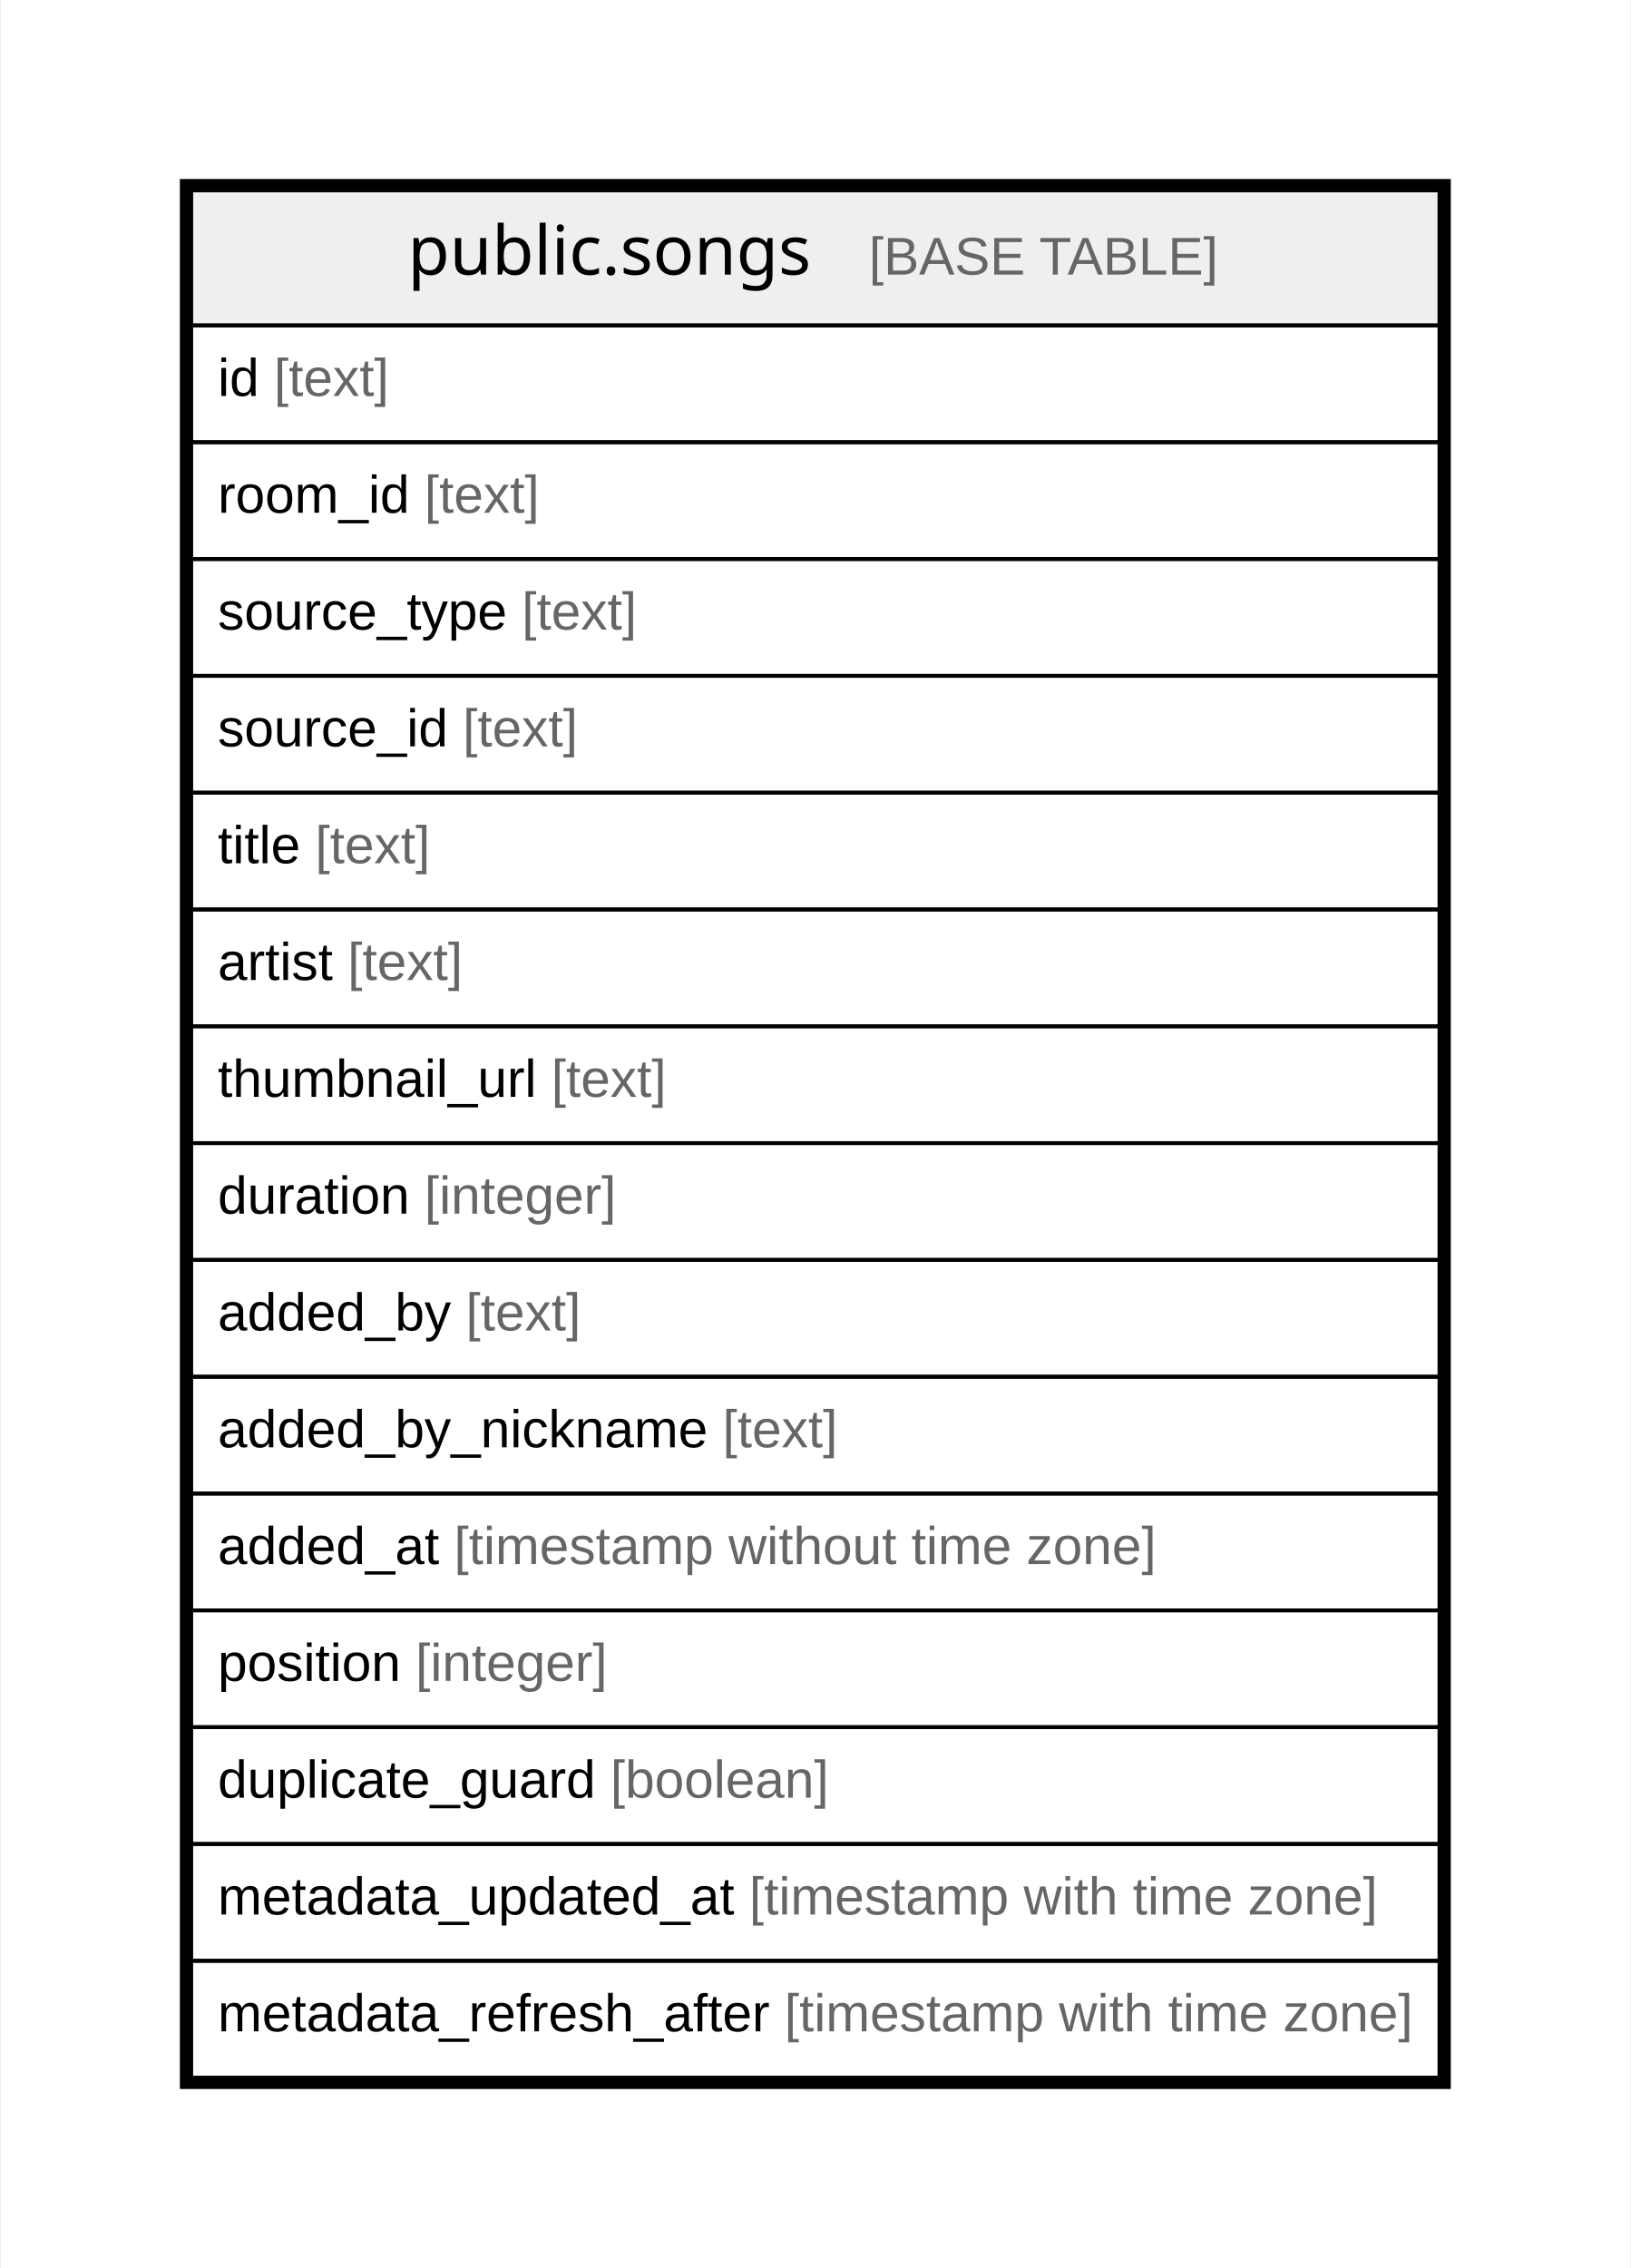
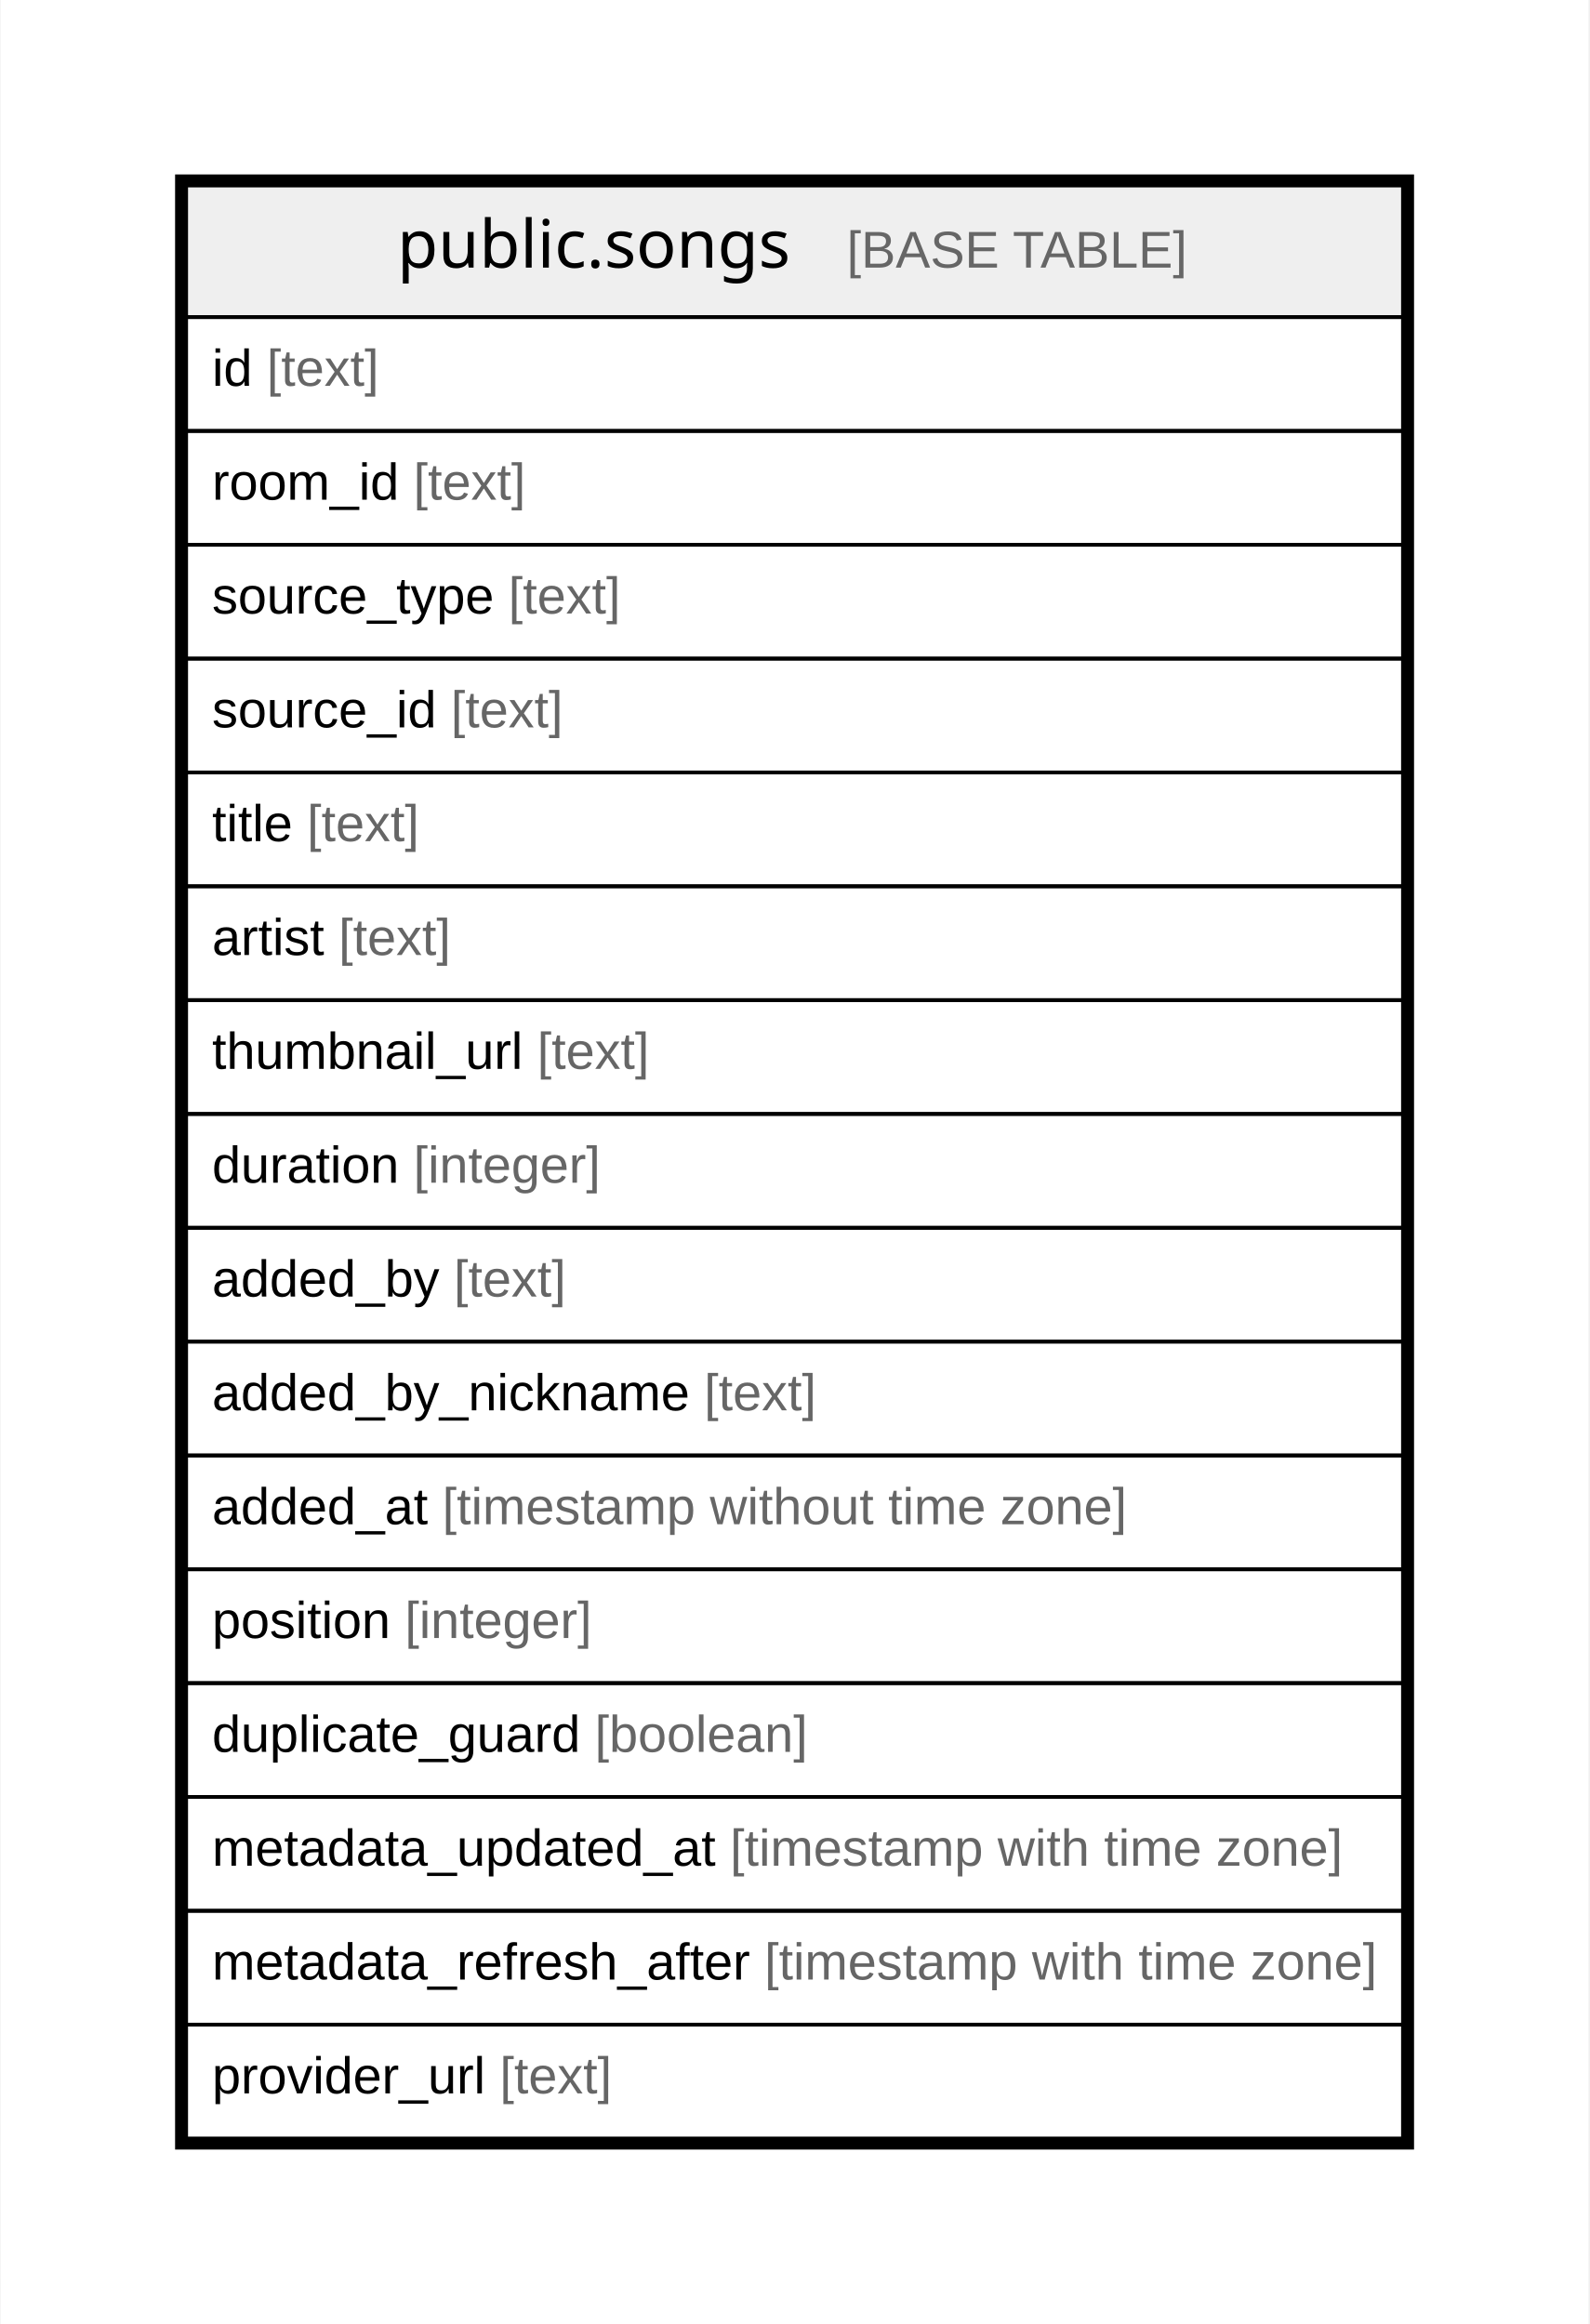
- <svg xmlns="http://www.w3.org/2000/svg" width="430pt" height="598pt" viewBox="0.00 0.00 429.54 598.00">
-   <g id="graph0" class="graph" transform="scale(1 1) rotate(0) translate(4 594)">
-     <polygon fill="white" stroke="none" points="-4,4 -4,-594 425.54,-594 425.54,4 -4,4" />
+ <svg xmlns="http://www.w3.org/2000/svg" width="430pt" height="629pt" viewBox="0.00 0.00 429.54 628.80">
+   <g id="graph0" class="graph" transform="scale(1 1) rotate(0) translate(4 624.8)">
+     <polygon fill="white" stroke="none" points="-4,4 -4,-624.8 425.54,-624.8 425.54,4 -4,4" />
    <g id="node1" class="node">
-       <polygon fill="#efefef" stroke="none" points="46.2,-508.2 46.2,-543.8 375.34,-543.8 375.34,-508.2 46.2,-508.2" />
-       <polygon fill="none" stroke="black" points="46.2,-508.2 46.2,-543.8 375.34,-543.8 375.34,-508.2 46.2,-508.2" />
-       <text text-anchor="start" x="103.28" y="-521.6" font-family="Arial Bold" font-size="18.00">public.songs</text>
-       <text text-anchor="start" x="193.78" y="-521.6" font-family="Arial" font-size="14.00">    </text>
-       <text text-anchor="start" x="224.89" y="-521.6" font-family="Arial" font-size="14.00" fill="#666666">[BASE TABLE]</text>
+       <polygon fill="#efefef" stroke="none" points="46.2,-539 46.2,-574.6 375.34,-574.6 375.34,-539 46.2,-539" />
+       <polygon fill="none" stroke="black" points="46.2,-539 46.2,-574.6 375.34,-574.6 375.34,-539 46.2,-539" />
+       <text text-anchor="start" x="103.28" y="-552.4" font-family="Arial Bold" font-size="18.00">public.songs</text>
+       <text text-anchor="start" x="193.78" y="-552.4" font-family="Arial" font-size="14.00">    </text>
+       <text text-anchor="start" x="224.89" y="-552.4" font-family="Arial" font-size="14.00" fill="#666666">[BASE TABLE]</text>
+       <polygon fill="none" stroke="black" points="46.2,-508.2 46.2,-539 375.34,-539 375.34,-508.2 46.2,-508.2" />
+       <text text-anchor="start" x="53.2" y="-520.4" font-family="Arial" font-size="14.00">id </text>
+       <text text-anchor="start" x="67.99" y="-520.4" font-family="Arial" font-size="14.00" fill="#666666">[text]</text>
      <polygon fill="none" stroke="black" points="46.2,-477.4 46.2,-508.2 375.34,-508.2 375.34,-477.4 46.2,-477.4" />
-       <text text-anchor="start" x="53.2" y="-489.6" font-family="Arial" font-size="14.00">id </text>
-       <text text-anchor="start" x="67.99" y="-489.6" font-family="Arial" font-size="14.00" fill="#666666">[text]</text>
+       <text text-anchor="start" x="53.2" y="-489.6" font-family="Arial" font-size="14.00">room_id </text>
+       <text text-anchor="start" x="107.67" y="-489.6" font-family="Arial" font-size="14.00" fill="#666666">[text]</text>
      <polygon fill="none" stroke="black" points="46.2,-446.6 46.2,-477.4 375.34,-477.4 375.34,-446.6 46.2,-446.6" />
-       <text text-anchor="start" x="53.2" y="-458.8" font-family="Arial" font-size="14.00">room_id </text>
-       <text text-anchor="start" x="107.67" y="-458.8" font-family="Arial" font-size="14.00" fill="#666666">[text]</text>
+       <text text-anchor="start" x="53.2" y="-458.8" font-family="Arial" font-size="14.00">source_type </text>
+       <text text-anchor="start" x="133.36" y="-458.8" font-family="Arial" font-size="14.00" fill="#666666">[text]</text>
      <polygon fill="none" stroke="black" points="46.2,-415.8 46.2,-446.6 375.34,-446.6 375.34,-415.8 46.2,-415.8" />
-       <text text-anchor="start" x="53.2" y="-428" font-family="Arial" font-size="14.00">source_type </text>
-       <text text-anchor="start" x="133.36" y="-428" font-family="Arial" font-size="14.00" fill="#666666">[text]</text>
+       <text text-anchor="start" x="53.2" y="-428" font-family="Arial" font-size="14.00">source_id </text>
+       <text text-anchor="start" x="117.79" y="-428" font-family="Arial" font-size="14.00" fill="#666666">[text]</text>
      <polygon fill="none" stroke="black" points="46.2,-385 46.2,-415.8 375.34,-415.8 375.34,-385 46.2,-385" />
-       <text text-anchor="start" x="53.2" y="-397.2" font-family="Arial" font-size="14.00">source_id </text>
-       <text text-anchor="start" x="117.79" y="-397.2" font-family="Arial" font-size="14.00" fill="#666666">[text]</text>
+       <text text-anchor="start" x="53.2" y="-397.2" font-family="Arial" font-size="14.00">title </text>
+       <text text-anchor="start" x="78.88" y="-397.2" font-family="Arial" font-size="14.00" fill="#666666">[text]</text>
      <polygon fill="none" stroke="black" points="46.2,-354.2 46.2,-385 375.34,-385 375.34,-354.2 46.2,-354.2" />
-       <text text-anchor="start" x="53.2" y="-366.4" font-family="Arial" font-size="14.00">title </text>
-       <text text-anchor="start" x="78.88" y="-366.4" font-family="Arial" font-size="14.00" fill="#666666">[text]</text>
+       <text text-anchor="start" x="53.2" y="-366.4" font-family="Arial" font-size="14.00">artist </text>
+       <text text-anchor="start" x="87.43" y="-366.4" font-family="Arial" font-size="14.00" fill="#666666">[text]</text>
      <polygon fill="none" stroke="black" points="46.2,-323.4 46.2,-354.2 375.34,-354.2 375.34,-323.4 46.2,-323.4" />
-       <text text-anchor="start" x="53.2" y="-335.6" font-family="Arial" font-size="14.00">artist </text>
-       <text text-anchor="start" x="87.43" y="-335.6" font-family="Arial" font-size="14.00" fill="#666666">[text]</text>
+       <text text-anchor="start" x="53.2" y="-335.6" font-family="Arial" font-size="14.00">thumbnail_url </text>
+       <text text-anchor="start" x="141.14" y="-335.6" font-family="Arial" font-size="14.00" fill="#666666">[text]</text>
      <polygon fill="none" stroke="black" points="46.2,-292.6 46.2,-323.4 375.34,-323.4 375.34,-292.6 46.2,-292.6" />
-       <text text-anchor="start" x="53.2" y="-304.8" font-family="Arial" font-size="14.00">thumbnail_url </text>
-       <text text-anchor="start" x="141.14" y="-304.8" font-family="Arial" font-size="14.00" fill="#666666">[text]</text>
+       <text text-anchor="start" x="53.2" y="-304.8" font-family="Arial" font-size="14.00">duration </text>
+       <text text-anchor="start" x="107.68" y="-304.8" font-family="Arial" font-size="14.00" fill="#666666">[integer]</text>
      <polygon fill="none" stroke="black" points="46.2,-261.8 46.2,-292.6 375.34,-292.6 375.34,-261.8 46.2,-261.8" />
-       <text text-anchor="start" x="53.2" y="-274" font-family="Arial" font-size="14.00">duration </text>
-       <text text-anchor="start" x="107.68" y="-274" font-family="Arial" font-size="14.00" fill="#666666">[integer]</text>
+       <text text-anchor="start" x="53.2" y="-274" font-family="Arial" font-size="14.00">added_by </text>
+       <text text-anchor="start" x="118.59" y="-274" font-family="Arial" font-size="14.00" fill="#666666">[text]</text>
      <polygon fill="none" stroke="black" points="46.2,-231 46.2,-261.8 375.34,-261.8 375.34,-231 46.2,-231" />
-       <text text-anchor="start" x="53.2" y="-243.2" font-family="Arial" font-size="14.00">added_by </text>
-       <text text-anchor="start" x="118.59" y="-243.2" font-family="Arial" font-size="14.00" fill="#666666">[text]</text>
+       <text text-anchor="start" x="53.2" y="-243.2" font-family="Arial" font-size="14.00">added_by_nickname </text>
+       <text text-anchor="start" x="186.3" y="-243.2" font-family="Arial" font-size="14.00" fill="#666666">[text]</text>
      <polygon fill="none" stroke="black" points="46.2,-200.2 46.2,-231 375.34,-231 375.34,-200.2 46.2,-200.2" />
-       <text text-anchor="start" x="53.2" y="-212.4" font-family="Arial" font-size="14.00">added_by_nickname </text>
-       <text text-anchor="start" x="186.3" y="-212.4" font-family="Arial" font-size="14.00" fill="#666666">[text]</text>
+       <text text-anchor="start" x="53.2" y="-212.4" font-family="Arial" font-size="14.00">added_at </text>
+       <text text-anchor="start" x="115.48" y="-212.4" font-family="Arial" font-size="14.00" fill="#666666">[timestamp without time zone]</text>
      <polygon fill="none" stroke="black" points="46.2,-169.4 46.2,-200.2 375.34,-200.2 375.34,-169.4 46.2,-169.4" />
-       <text text-anchor="start" x="53.2" y="-181.6" font-family="Arial" font-size="14.00">added_at </text>
-       <text text-anchor="start" x="115.48" y="-181.6" font-family="Arial" font-size="14.00" fill="#666666">[timestamp without time zone]</text>
+       <text text-anchor="start" x="53.2" y="-181.6" font-family="Arial" font-size="14.00">position </text>
+       <text text-anchor="start" x="105.34" y="-181.6" font-family="Arial" font-size="14.00" fill="#666666">[integer]</text>
      <polygon fill="none" stroke="black" points="46.2,-138.6 46.2,-169.4 375.34,-169.4 375.34,-138.6 46.2,-138.6" />
-       <text text-anchor="start" x="53.2" y="-150.8" font-family="Arial" font-size="14.00">position </text>
-       <text text-anchor="start" x="105.34" y="-150.8" font-family="Arial" font-size="14.00" fill="#666666">[integer]</text>
+       <text text-anchor="start" x="53.2" y="-150.8" font-family="Arial" font-size="14.00">duplicate_guard </text>
+       <text text-anchor="start" x="156.72" y="-150.8" font-family="Arial" font-size="14.00" fill="#666666">[boolean]</text>
      <polygon fill="none" stroke="black" points="46.2,-107.8 46.2,-138.6 375.34,-138.6 375.34,-107.8 46.2,-107.8" />
-       <text text-anchor="start" x="53.2" y="-120" font-family="Arial" font-size="14.00">duplicate_guard </text>
-       <text text-anchor="start" x="156.72" y="-120" font-family="Arial" font-size="14.00" fill="#666666">[boolean]</text>
+       <text text-anchor="start" x="53.2" y="-120" font-family="Arial" font-size="14.00">metadata_updated_at </text>
+       <text text-anchor="start" x="193.32" y="-120" font-family="Arial" font-size="14.00" fill="#666666">[timestamp with time zone]</text>
      <polygon fill="none" stroke="black" points="46.2,-77 46.2,-107.8 375.34,-107.8 375.34,-77 46.2,-77" />
-       <text text-anchor="start" x="53.2" y="-89.2" font-family="Arial" font-size="14.00">metadata_updated_at </text>
-       <text text-anchor="start" x="193.32" y="-89.2" font-family="Arial" font-size="14.00" fill="#666666">[timestamp with time zone]</text>
+       <text text-anchor="start" x="53.2" y="-89.2" font-family="Arial" font-size="14.00">metadata_refresh_after </text>
+       <text text-anchor="start" x="202.62" y="-89.2" font-family="Arial" font-size="14.00" fill="#666666">[timestamp with time zone]</text>
      <polygon fill="none" stroke="black" points="46.2,-46.2 46.2,-77 375.34,-77 375.34,-46.2 46.2,-46.2" />
-       <text text-anchor="start" x="53.2" y="-58.4" font-family="Arial" font-size="14.00">metadata_refresh_after </text>
-       <text text-anchor="start" x="202.62" y="-58.4" font-family="Arial" font-size="14.00" fill="#666666">[timestamp with time zone]</text>
-       <polygon fill="none" stroke="black" stroke-width="3" points="44.7,-44.7 44.7,-545.3 376.84,-545.3 376.84,-44.7 44.7,-44.7" />
+       <text text-anchor="start" x="53.2" y="-58.4" font-family="Arial" font-size="14.00">provider_url </text>
+       <text text-anchor="start" x="131.01" y="-58.4" font-family="Arial" font-size="14.00" fill="#666666">[text]</text>
+       <polygon fill="none" stroke="black" stroke-width="3" points="44.7,-44.7 44.7,-576.1 376.84,-576.1 376.84,-44.7 44.7,-44.7" />
    </g>
  </g>
</svg>
